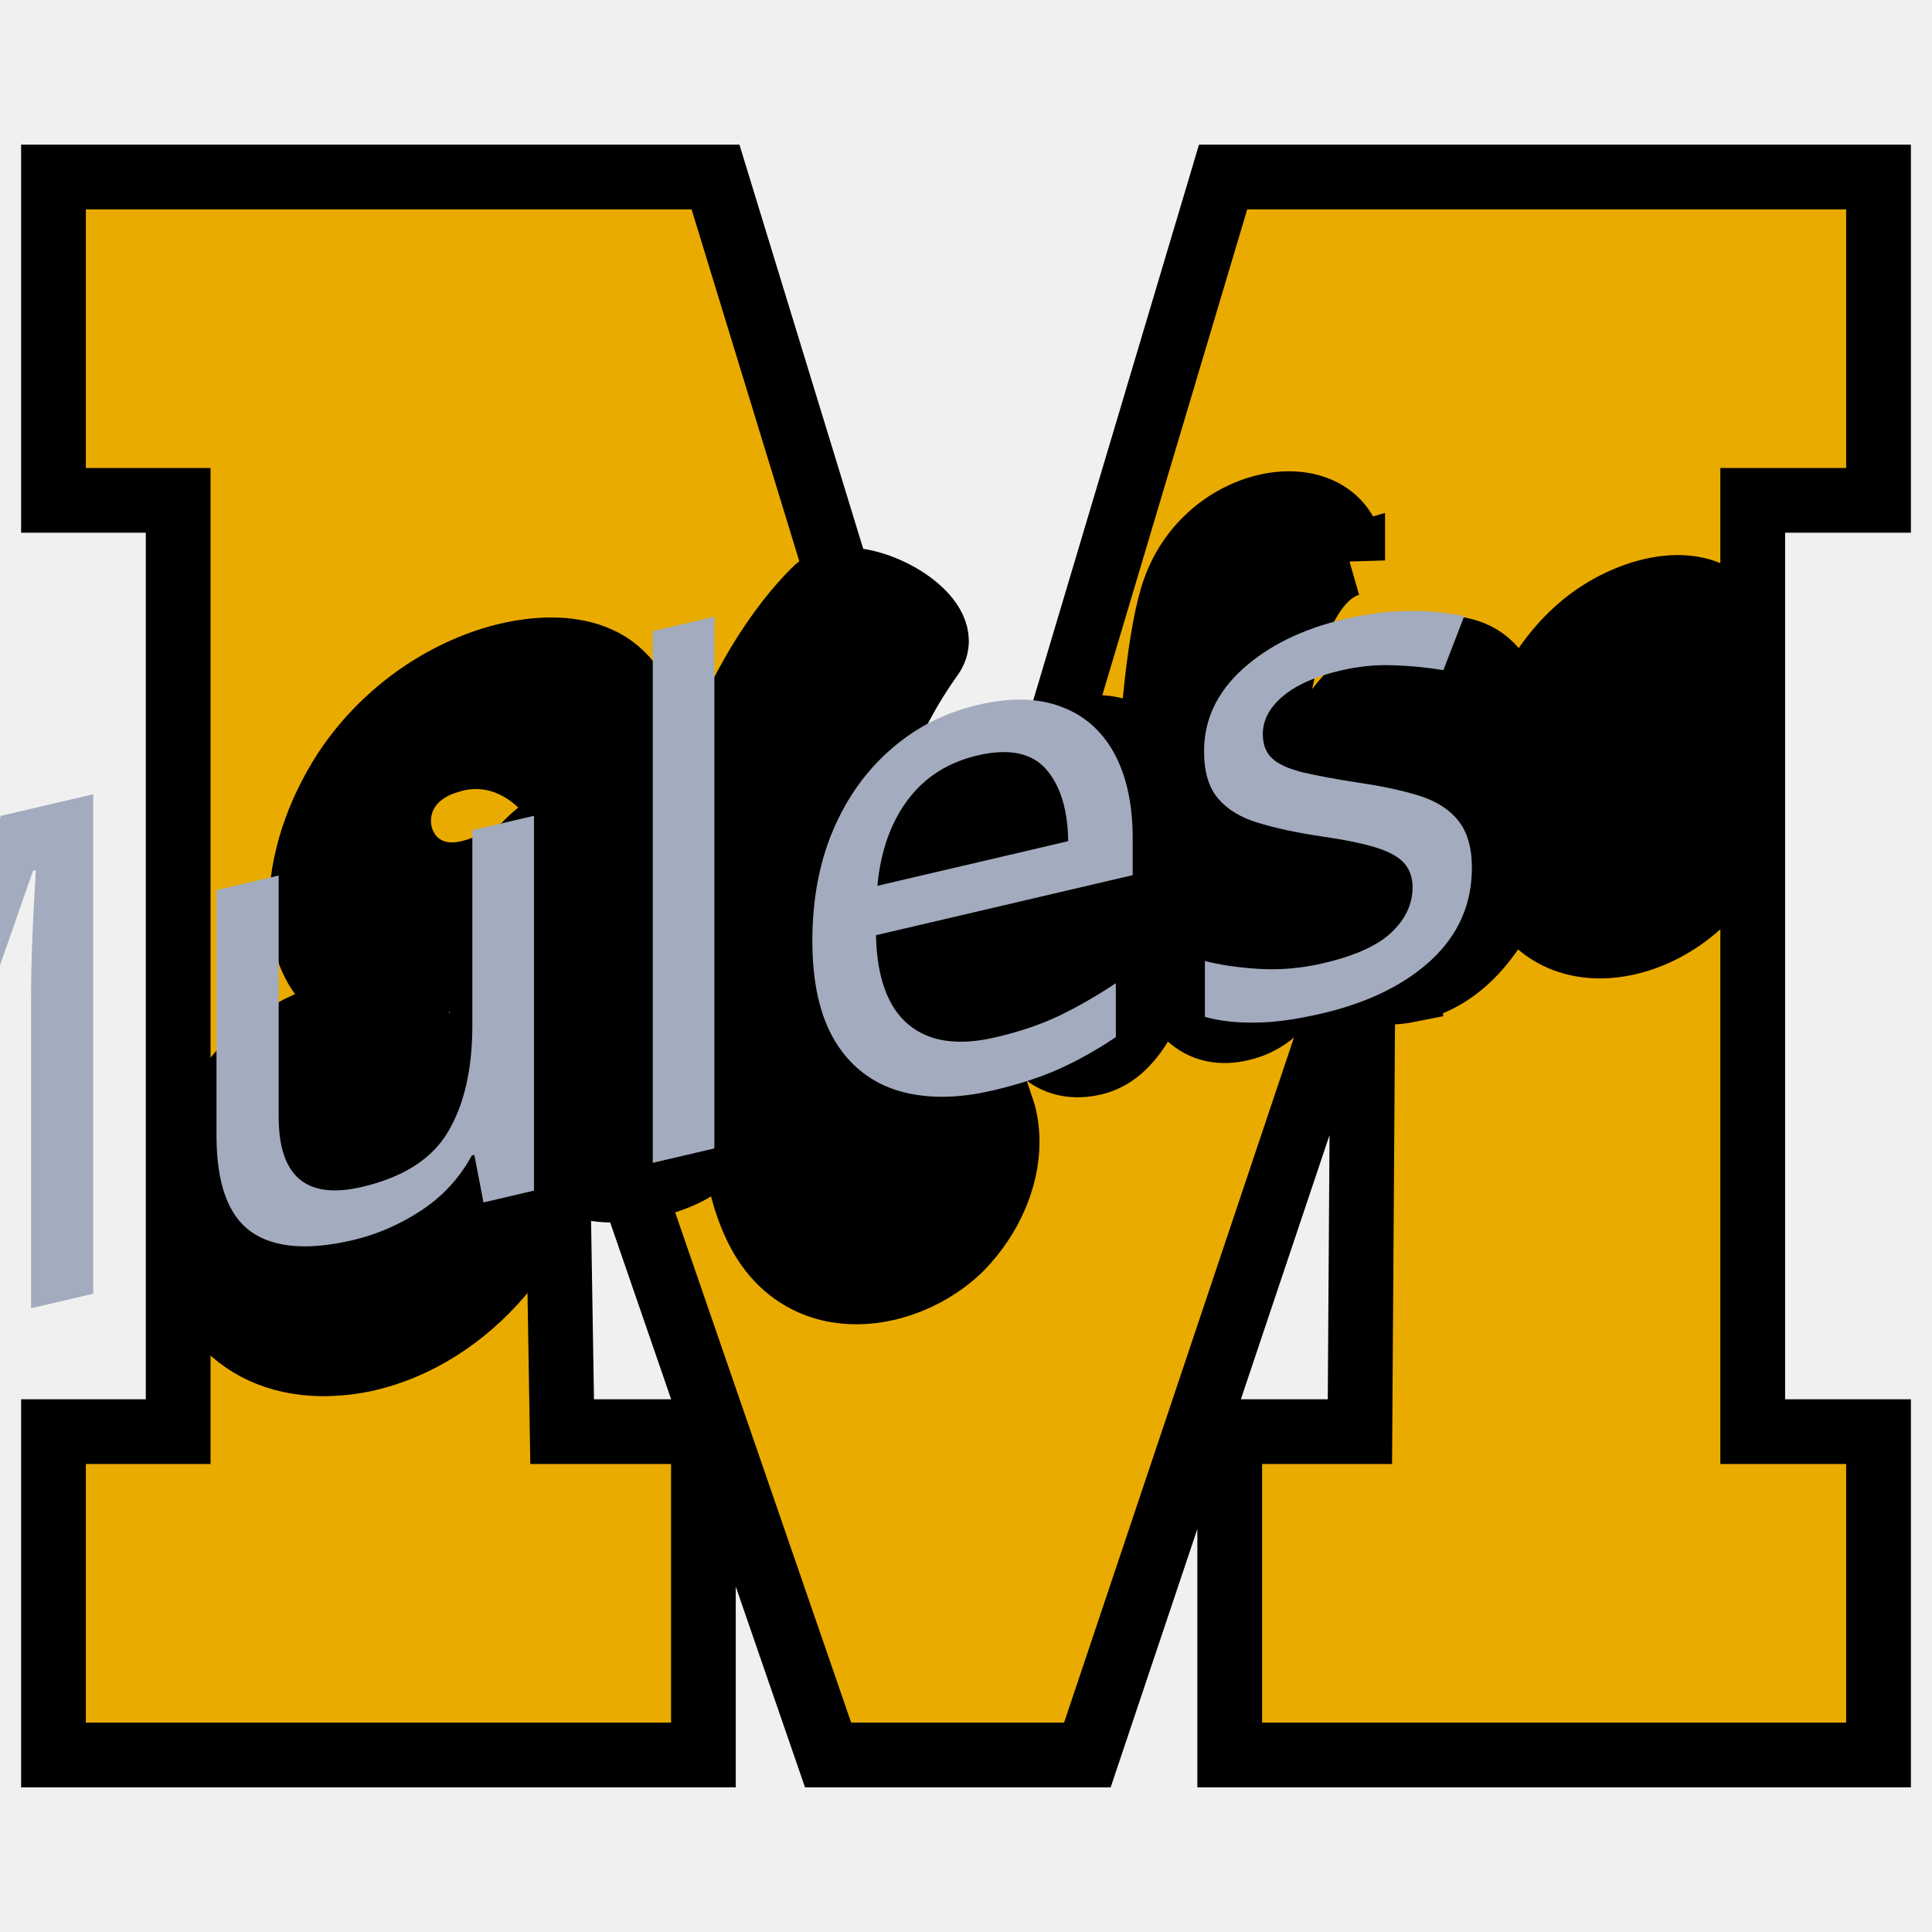
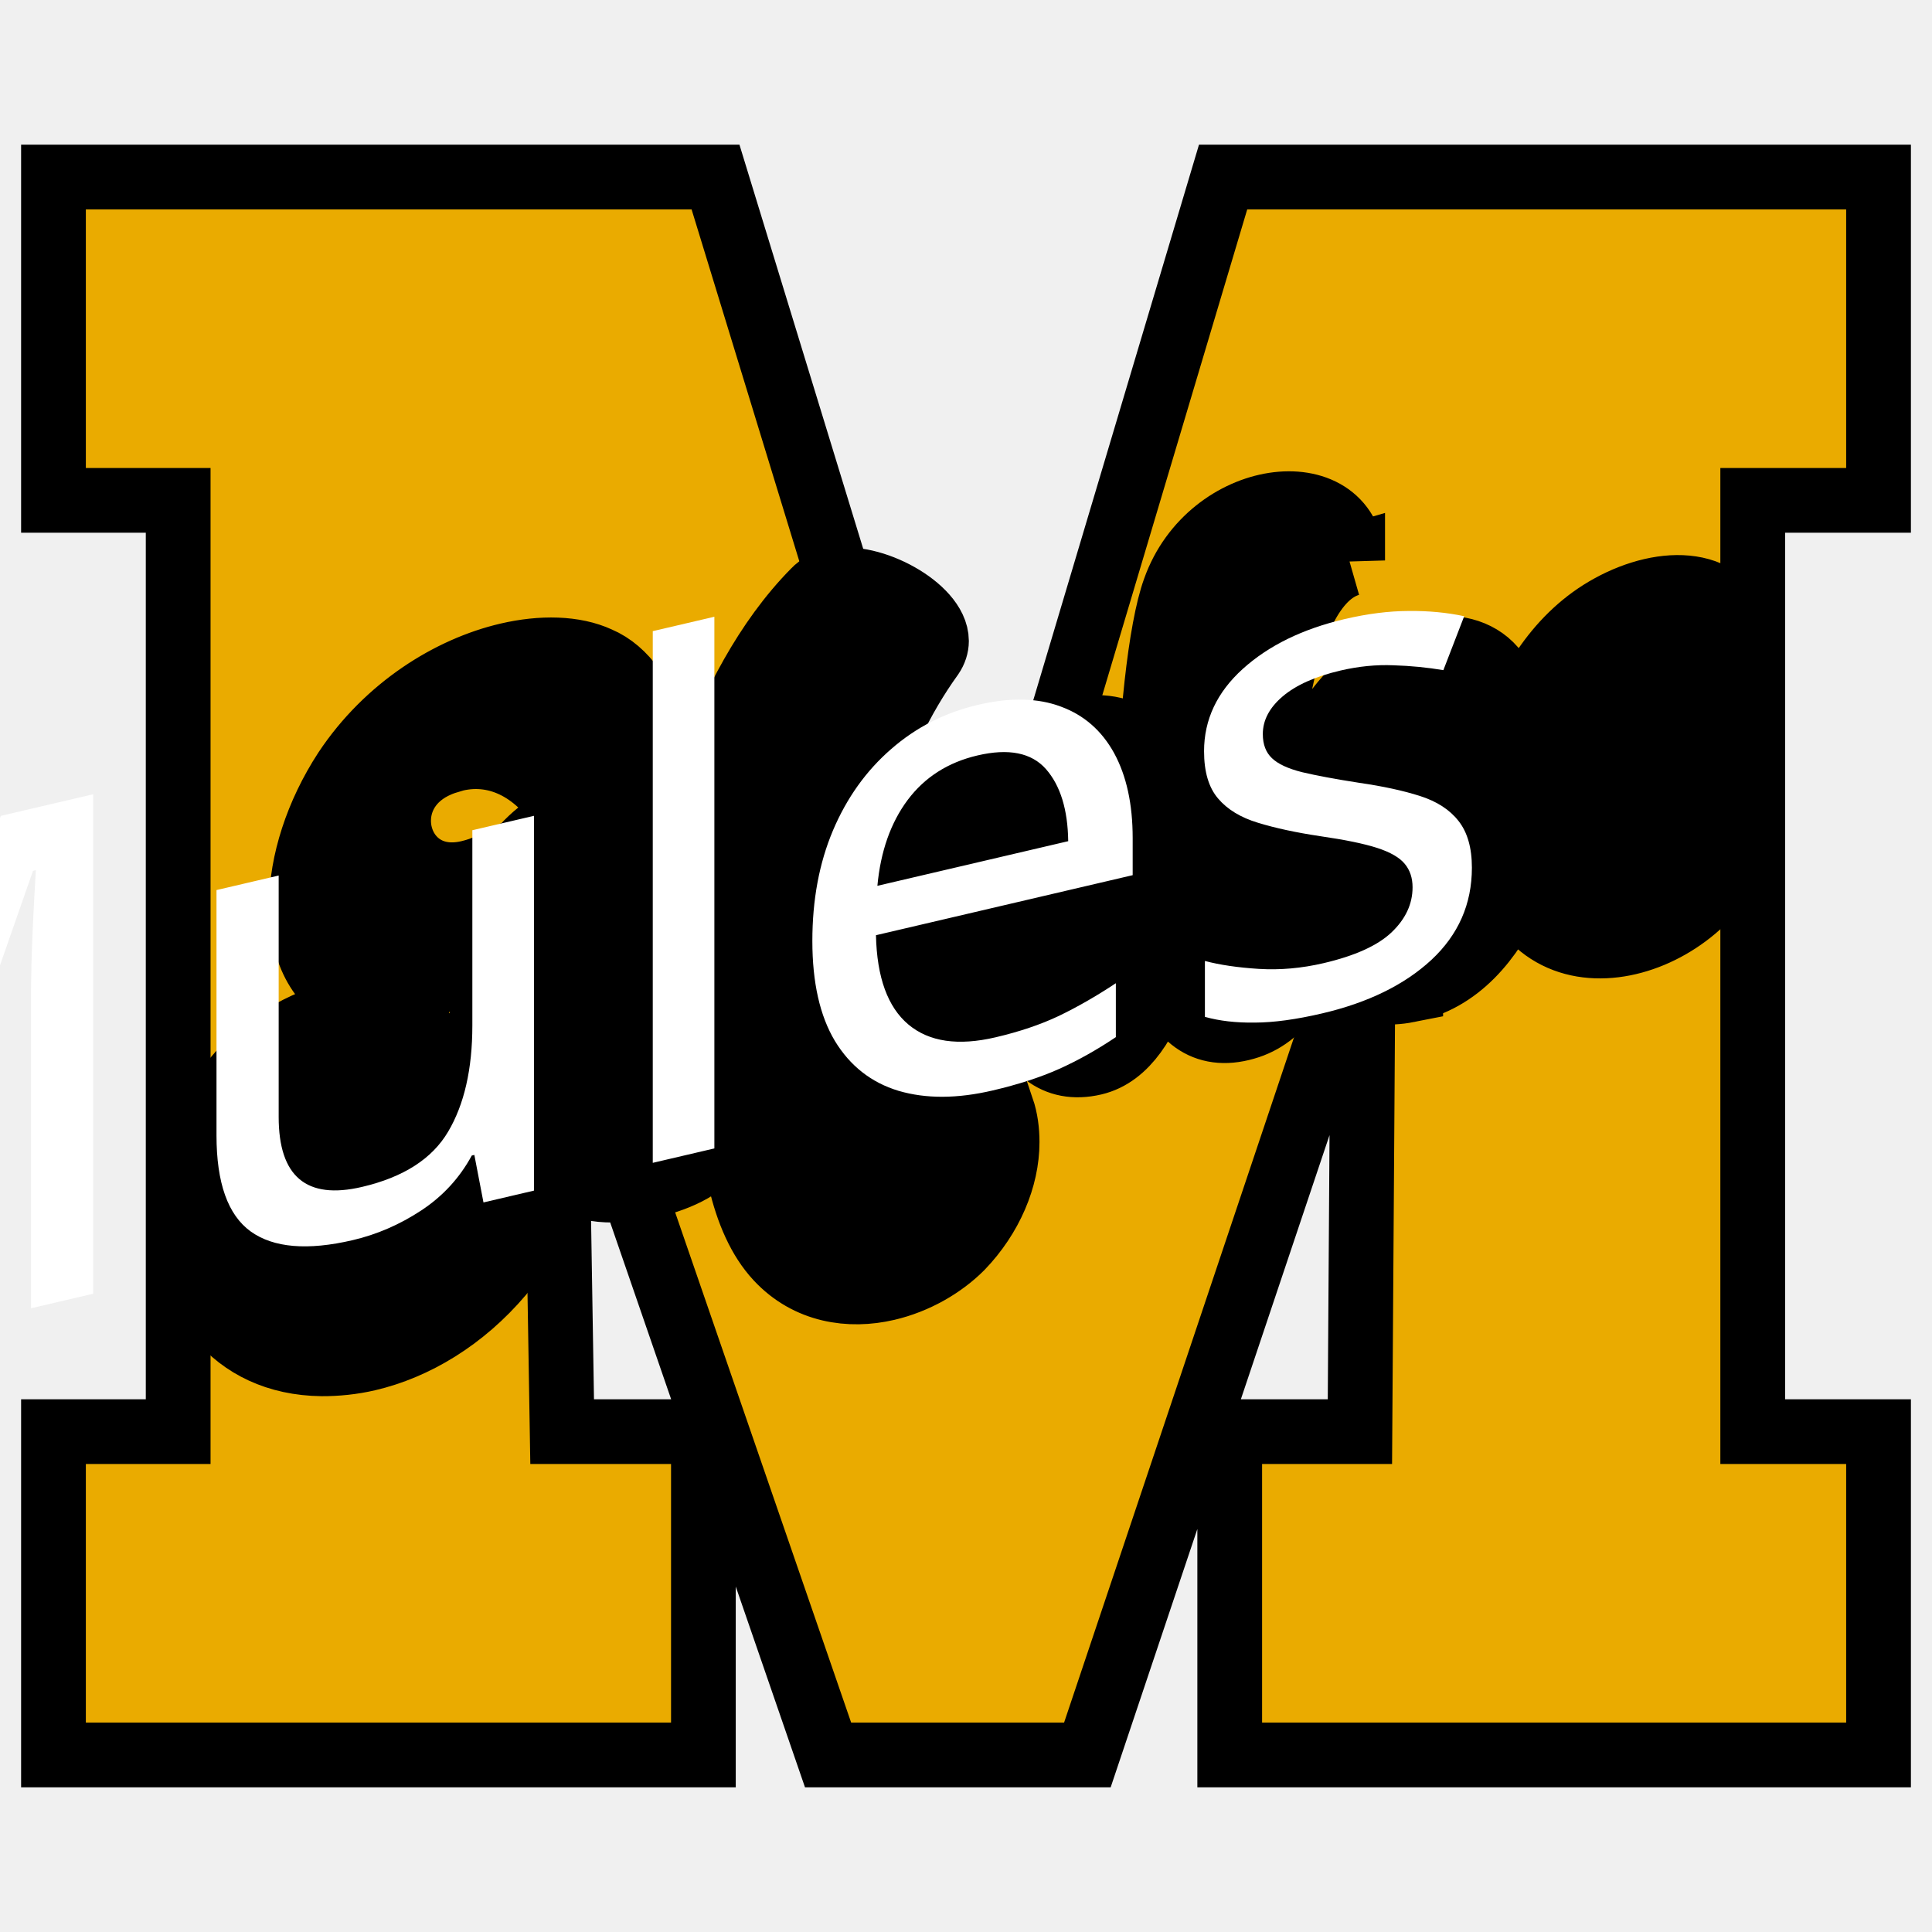
<svg xmlns="http://www.w3.org/2000/svg" width="105.833mm" height="105.833mm" viewBox="0 0 105.833 105.833" version="1.1" id="svg1" xml:space="preserve">
  <defs id="defs1" />
  <g id="layer1">
    <path style="-inkscape-font-specification:'Ranked Sports';fill:#eaab00;stroke-width:1.043" d="M 102.904,96.134 H 67.363 V 78.424 H 74.495 L 74.676,51.103 59.565,96.134 H 45.361 L 30.371,52.675 30.794,78.424 H 38.531 V 96.134 H 2.93 V 78.424 H 9.76 V 27.409 H 2.93 V 9.699 H 39.196 L 53.279,55.697 67,9.699 H 102.904 V 27.409 h -6.891 v 51.015 h 6.891 z" id="path1" />
    <path style="-inkscape-font-specification:'Ranked Sports';stroke-width:1.043" d="M 1.156,7.926 V 29.182 H 7.987 V 76.652 H 1.156 V 97.908 H 40.304 V 86.909 l 3.793,10.999 h 16.744 L 65.59,83.757 V 97.908 H 104.678 V 76.652 H 97.786 V 29.182 H 104.678 V 7.926 H 65.679 L 53.258,49.565 40.507,7.926 Z m 3.547,3.547 H 37.885 l 15.416,50.354 15.02,-50.354 H 101.131 V 25.636 H 94.239 V 80.196 h 6.892 V 94.361 H 69.136 V 80.196 h 7.12 L 76.45,51.115 72.995,50.539 58.29,94.361 H 46.625 L 32.047,52.097 28.598,52.704 29.05,80.196 h 7.709 V 94.361 H 4.703 V 80.196 H 11.534 V 25.636 H 4.703 Z M 72.83,62.181 72.734,76.652 h -4.761 z m -40.502,1.599 4.437,12.871 h -4.227 z" id="path2" />
    <path style="font-size:33.687px;line-height:1;font-family:'The Augusta';-inkscape-font-specification:'The Augusta';text-align:center;letter-spacing:0px;text-anchor:middle;fill:#000000;stroke:#000000;stroke-width:3.923;stroke-dasharray:none" d="m 48.543,70.391 c 1.571,-0.367 2.989,-1.197 3.985,-2.196 1.571,-1.632 2.452,-3.716 2.452,-5.631 0,-0.613 -0.077,-1.208 -0.268,-1.776 -0.69,0.698 -1.494,1.154 -2.337,1.351 -1.763,0.412 -3.64,-0.298 -4.713,-2.538 -0.958,-2.075 -1.571,-5.035 -1.571,-8.33 0,-4.943 1.341,-10.659 4.79,-15.451 0.153,-0.227 0.23,-0.475 0.23,-0.705 0,-1.648 -3.448,-3.562 -5.441,-3.095 -0.383,0.09 -0.69,0.238 -0.92,0.483 -5.288,5.337 -7.318,14.586 -8.123,17.993 0.077,-0.899 0.077,-1.78 0.077,-2.662 0,-5.556 -1.188,-10.374 -3.985,-11.559 -1.264,-0.586 -3.027,-0.633 -4.866,-0.203 -3.104,0.726 -6.514,2.826 -8.774,6.229 -1.533,2.351 -2.376,5 -2.376,7.261 0,2.376 0.881,4.315 2.759,5.064 0.613,0.24 1.303,0.232 2.069,0.052 2.567,-0.6 5.479,-3.389 5.479,-6.608 l -0.038,-0.527 c -0.421,0.214 -0.843,0.35 -1.264,0.449 -2.491,0.583 -4.062,-1.157 -4.062,-3.035 0,-1.341 0.805,-2.755 2.682,-3.386 l 0.575,-0.173 c 2.452,-0.574 4.79,0.681 6.322,3.311 -6.552,3.525 -2.797,8.854 -6.092,16.675 -1.073,2.588 -2.72,4.774 -5.747,5.482 l -0.805,0.15 c -2.912,0.413 -4.521,-1.625 -4.521,-3.924 0,-1.379 0.575,-2.855 1.763,-3.937 -0.383,0.779 -0.536,1.543 -0.536,2.271 0,1.916 1.264,3.498 3.487,3.399 l 0.805,-0.112 c 2.146,-0.502 4.062,-2.406 4.291,-4.72 l 0.038,-0.699 c 0,-3.219 -2.529,-4.236 -5.403,-3.564 -2.222,0.52 -4.636,2.081 -6.207,4.441 -1.303,1.991 -1.954,4.25 -1.954,6.434 0,4.176 2.452,7.856 7.28,7.915 0.805,0.003 1.648,-0.079 2.491,-0.276 5.058,-1.183 10.384,-6.145 11.265,-14.628 0.153,-1.492 0.192,-2.88 0.192,-4.145 0,-2.414 -0.192,-4.438 -0.192,-6.086 0,-1.303 0.153,-2.411 0.575,-3.238 0.728,1.822 1.188,4.167 1.188,7.002 0,3.104 -0.536,6.831 -1.763,11.103 0.383,0.83 2.376,0.939 4.253,0.5 1.571,-0.367 3.065,-1.1 3.563,-2.175 -0.498,-1.608 -0.766,-3.537 -0.766,-5.645 0,-6.092 1.992,-13.57 4.905,-18.045 0.077,-0.133 0.192,-0.236 0.23,-0.245 0.077,-0.018 0.115,0.05 0.115,0.126 0,0.077 0,0.153 -0.038,0.239 -1.571,3.778 -3.487,12.387 -3.487,19.629 0,4.33 0.69,8.153 2.567,10.166 1.609,1.731 3.832,2.054 5.824,1.588 z m 0.383,-26.72 c -1.571,3.778 -2.759,17.581 3.448,16.129 1.648,-0.385 2.759,-2.216 3.525,-4.503 0.69,1.984 1.916,3.23 3.985,2.746 3.372,-0.789 4.33,-7.297 5.211,-11.832 0.153,-0.802 -1.379,-0.559 -1.456,0.034 -0.498,2.875 -1.456,5.015 -2.107,5.053 -1.533,0.014 -0.69,-7.272 0.996,-9.697 -0.345,-2.103 -4.253,-1.994 -5.671,-0.206 -0.958,1.182 -1.494,3.798 -1.801,6.245 -0.307,2.83 -0.345,5.407 -1.035,5.415 -1.571,0.023 -0.69,-7.31 0.996,-9.735 -0.268,-2.428 -5.096,-1.912 -6.092,0.352 z M 73.909,30.701 c -0.268,-4.535 -7.51,-3.646 -9.388,1.659 -0.766,2.095 -1.341,7.441 -1.418,12.669 -0.115,6.311 0.728,12.321 5.058,11.078 3.908,-1.106 4.138,-7.443 4.943,-12.115 0.153,-0.802 -1.533,-0.561 -1.609,0.07 -0.613,4.205 -1.954,6.818 -2.184,3.806 -0.345,-4.824 0.23,-15.917 4.598,-17.168 z m 3.18,23.357 c 5.364,-1.025 7.089,-8.67 7.51,-12.753 0.077,-0.554 -1.226,-0.441 -1.341,0.084 -0.575,3.008 -1.801,5.326 -3.525,5.844 -1.188,0.354 -2.644,-0.454 -2.682,-2.093 -0.038,-0.144 0.077,-0.056 0.153,0.041 1.303,1.649 4.406,-0.264 5.134,-4.113 0.881,-4.344 -1.609,-5.908 -4.406,-5.215 -4.176,1.015 -6.744,5.677 -7.05,10.002 -0.307,4.516 1.916,9.054 6.207,8.204 z m 1.648,-15.865 c 1.379,-1.012 -0.421,5.271 -1.341,4.682 -0.421,-0.285 0.345,-3.989 1.341,-4.682 z m 16.744,6.276 c 0.268,-4.431 -3.832,-4.162 -5.403,-6.936 -1.073,-1.971 2.529,-3.772 1.609,1.003 1.341,0.644 4.445,-1.538 3.448,-4.14 -1.035,-2.708 -4.56,-2.459 -7.357,-0.693 -5.173,3.279 -6.705,11.569 -4.445,15.485 3.065,5.26 11.763,1.272 12.146,-4.718 z M 85.289,40.301 c 0.268,1.47 0.843,2.408 1.724,3.352 1.954,2.11 -0.383,3.768 -1.571,1.823 -0.843,-1.412 -0.805,-3.797 -0.153,-5.175 z" id="text2-6" aria-label="Mules" />
-     <text xml:space="preserve" style="font-size:38.316px;line-height:1;font-family:'Ranked Sports';-inkscape-font-specification:'Ranked Sports';text-align:center;letter-spacing:0px;writing-mode:lr-tb;direction:ltr;text-anchor:middle;fill:#eaab00;fill-opacity:1;stroke:none;stroke-width:1.307;stroke-dasharray:none" x="53.121" y="72.062" id="text2" transform="skewY(-13.16442)">
-       <tspan id="tspan2" style="font-style:normal;font-variant:normal;font-weight:normal;font-stretch:normal;font-family:'The Augusta';-inkscape-font-specification:'The Augusta';letter-spacing:0px;fill:#a3acbe;fill-opacity:1;stroke:none;stroke-width:1.307;stroke-dasharray:none" x="53.121" y="72.062">Mules</tspan>
+     <text xml:space="preserve" style="font-size:38.316px;line-height:1;font-family:'Ranked Sports';-inkscape-font-specification:'Ranked Sports';text-align:center;letter-spacing:0px;writing-mode:lr-tb;direction:ltr;text-anchor:middle;fill:#ffffff;fill-opacity:1;stroke:none;stroke-width:1.307;stroke-dasharray:none" x="53.121" y="72.062" id="text2" transform="skewY(-13.16442)">
+       <tspan id="tspan2" style="font-style:normal;font-variant:normal;font-weight:normal;font-stretch:normal;font-family:'The Augusta';-inkscape-font-specification:'The Augusta';letter-spacing:0px;fill:#ffffff;fill-opacity:1;stroke:none;stroke-width:1.307;stroke-dasharray:none" x="53.121" y="72.062">Mules</tspan>
    </text>
  </g>
</svg>
